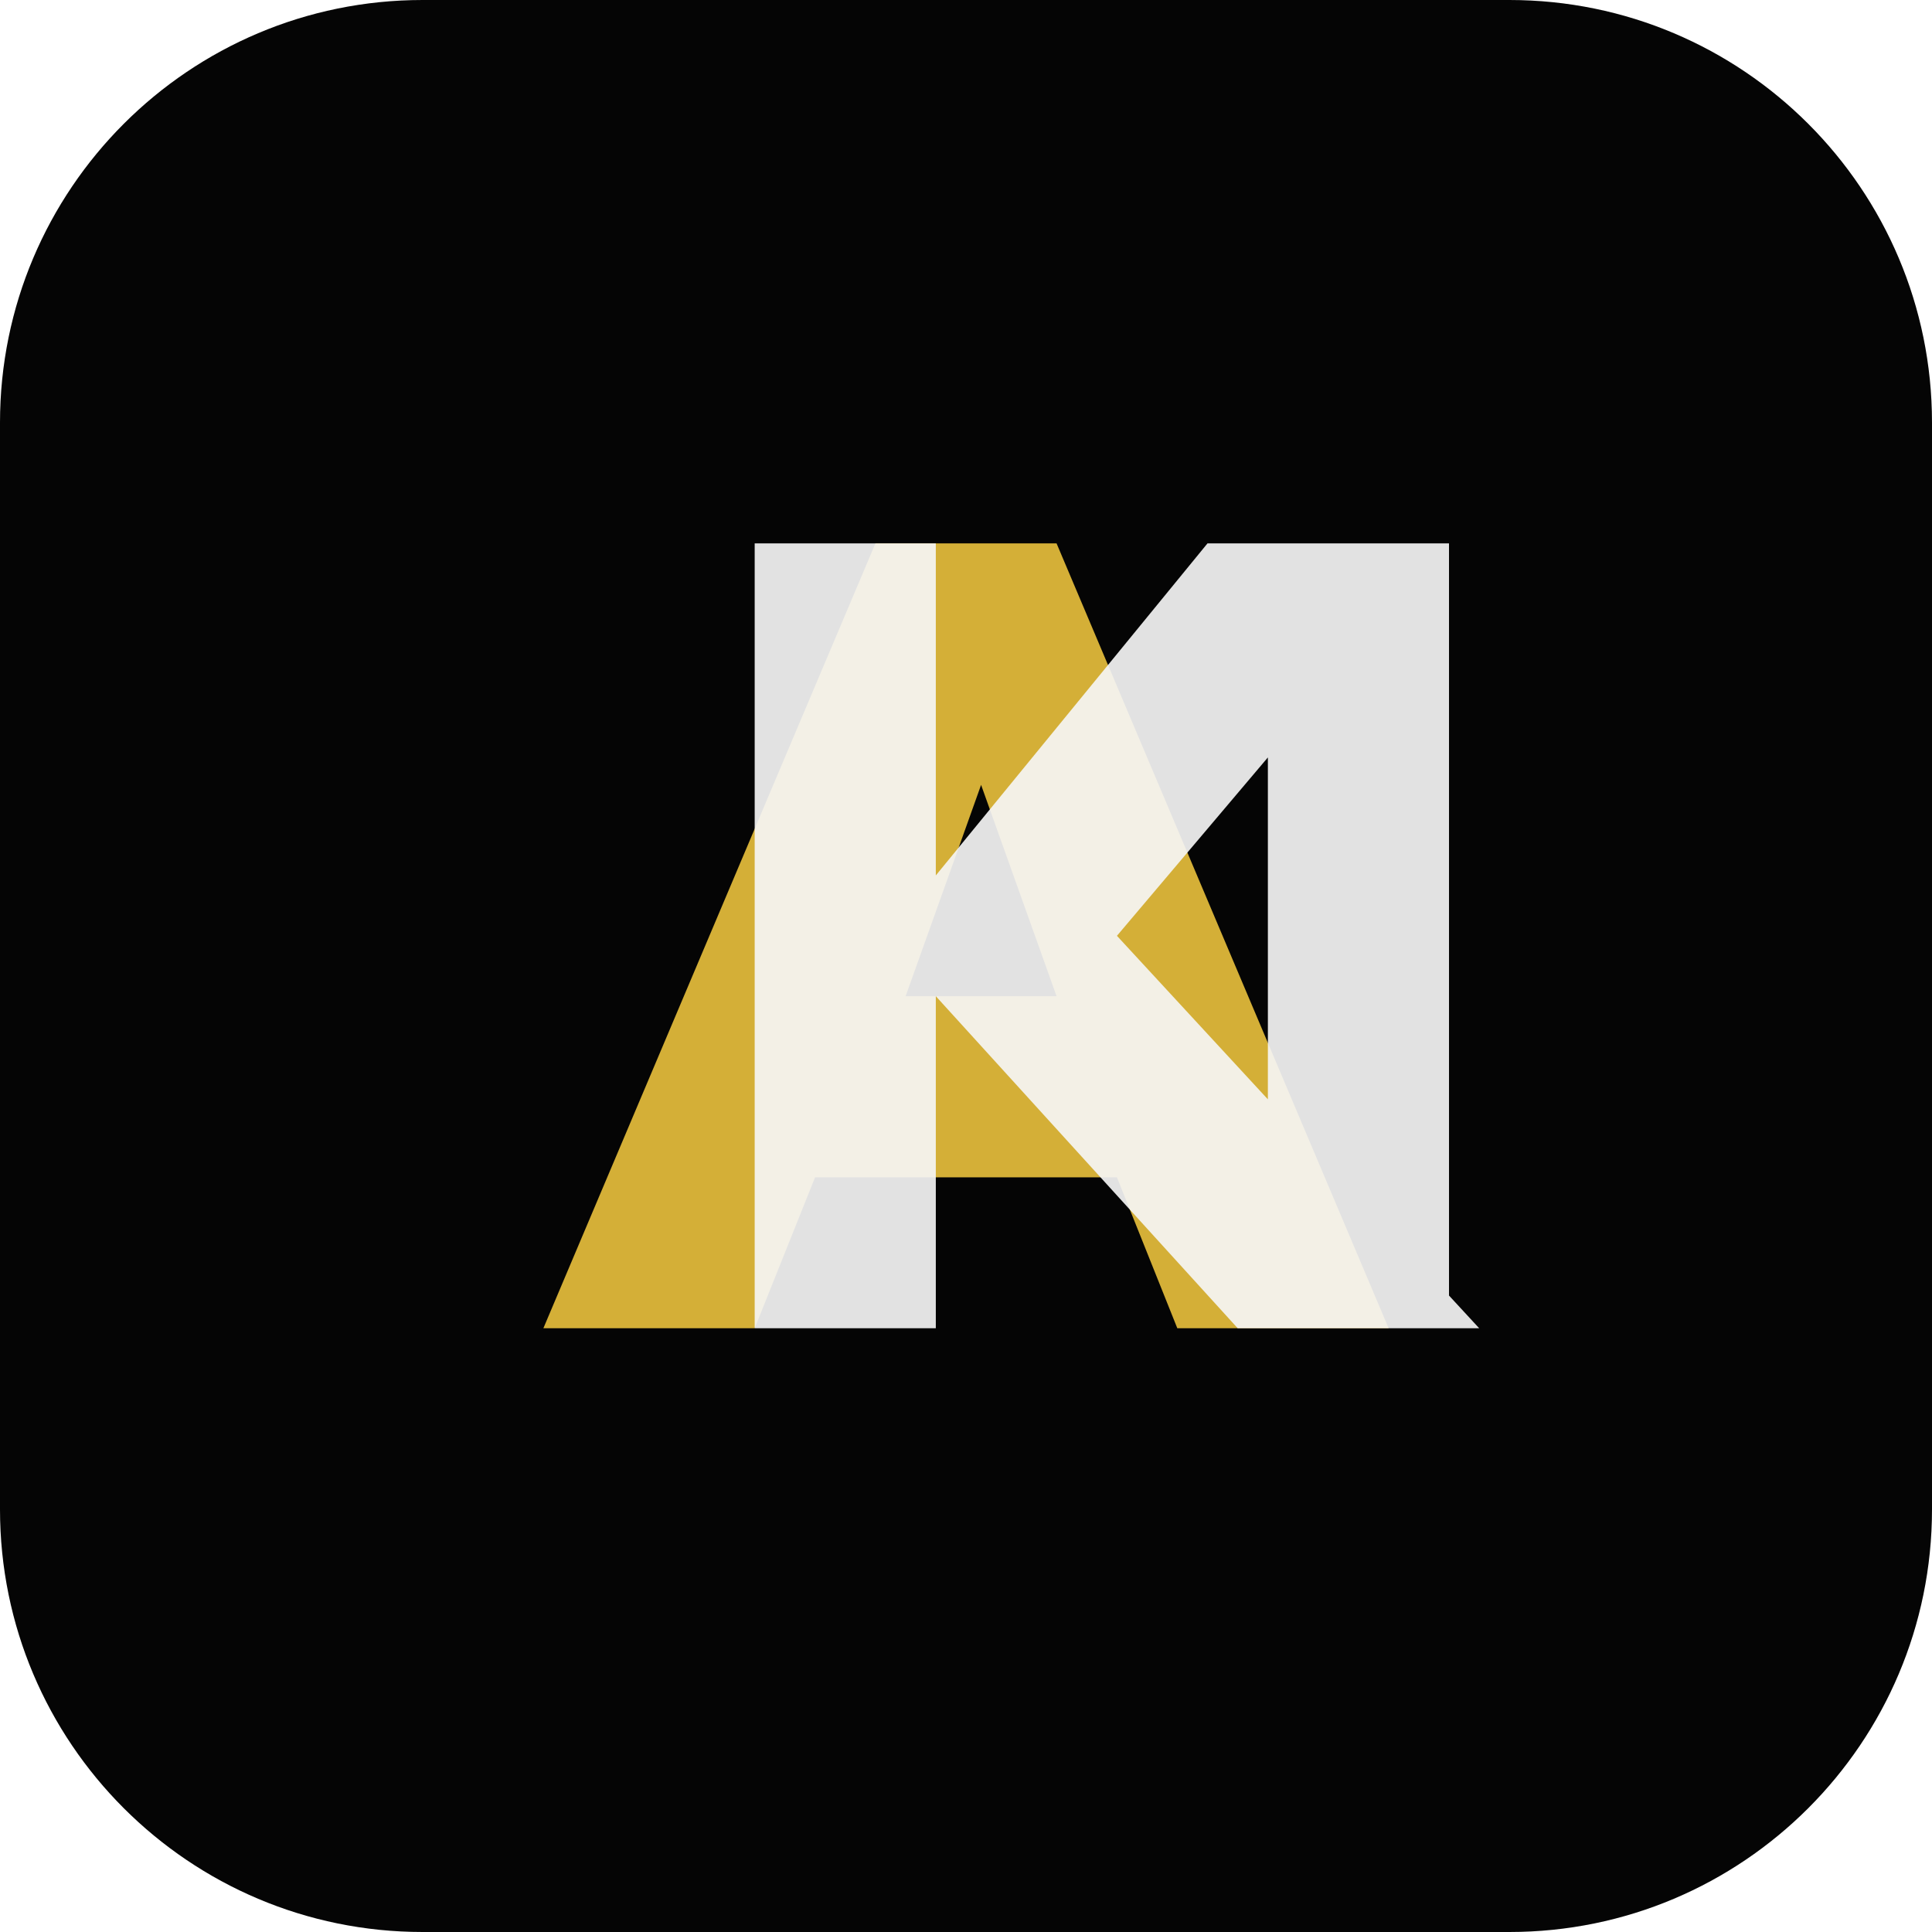
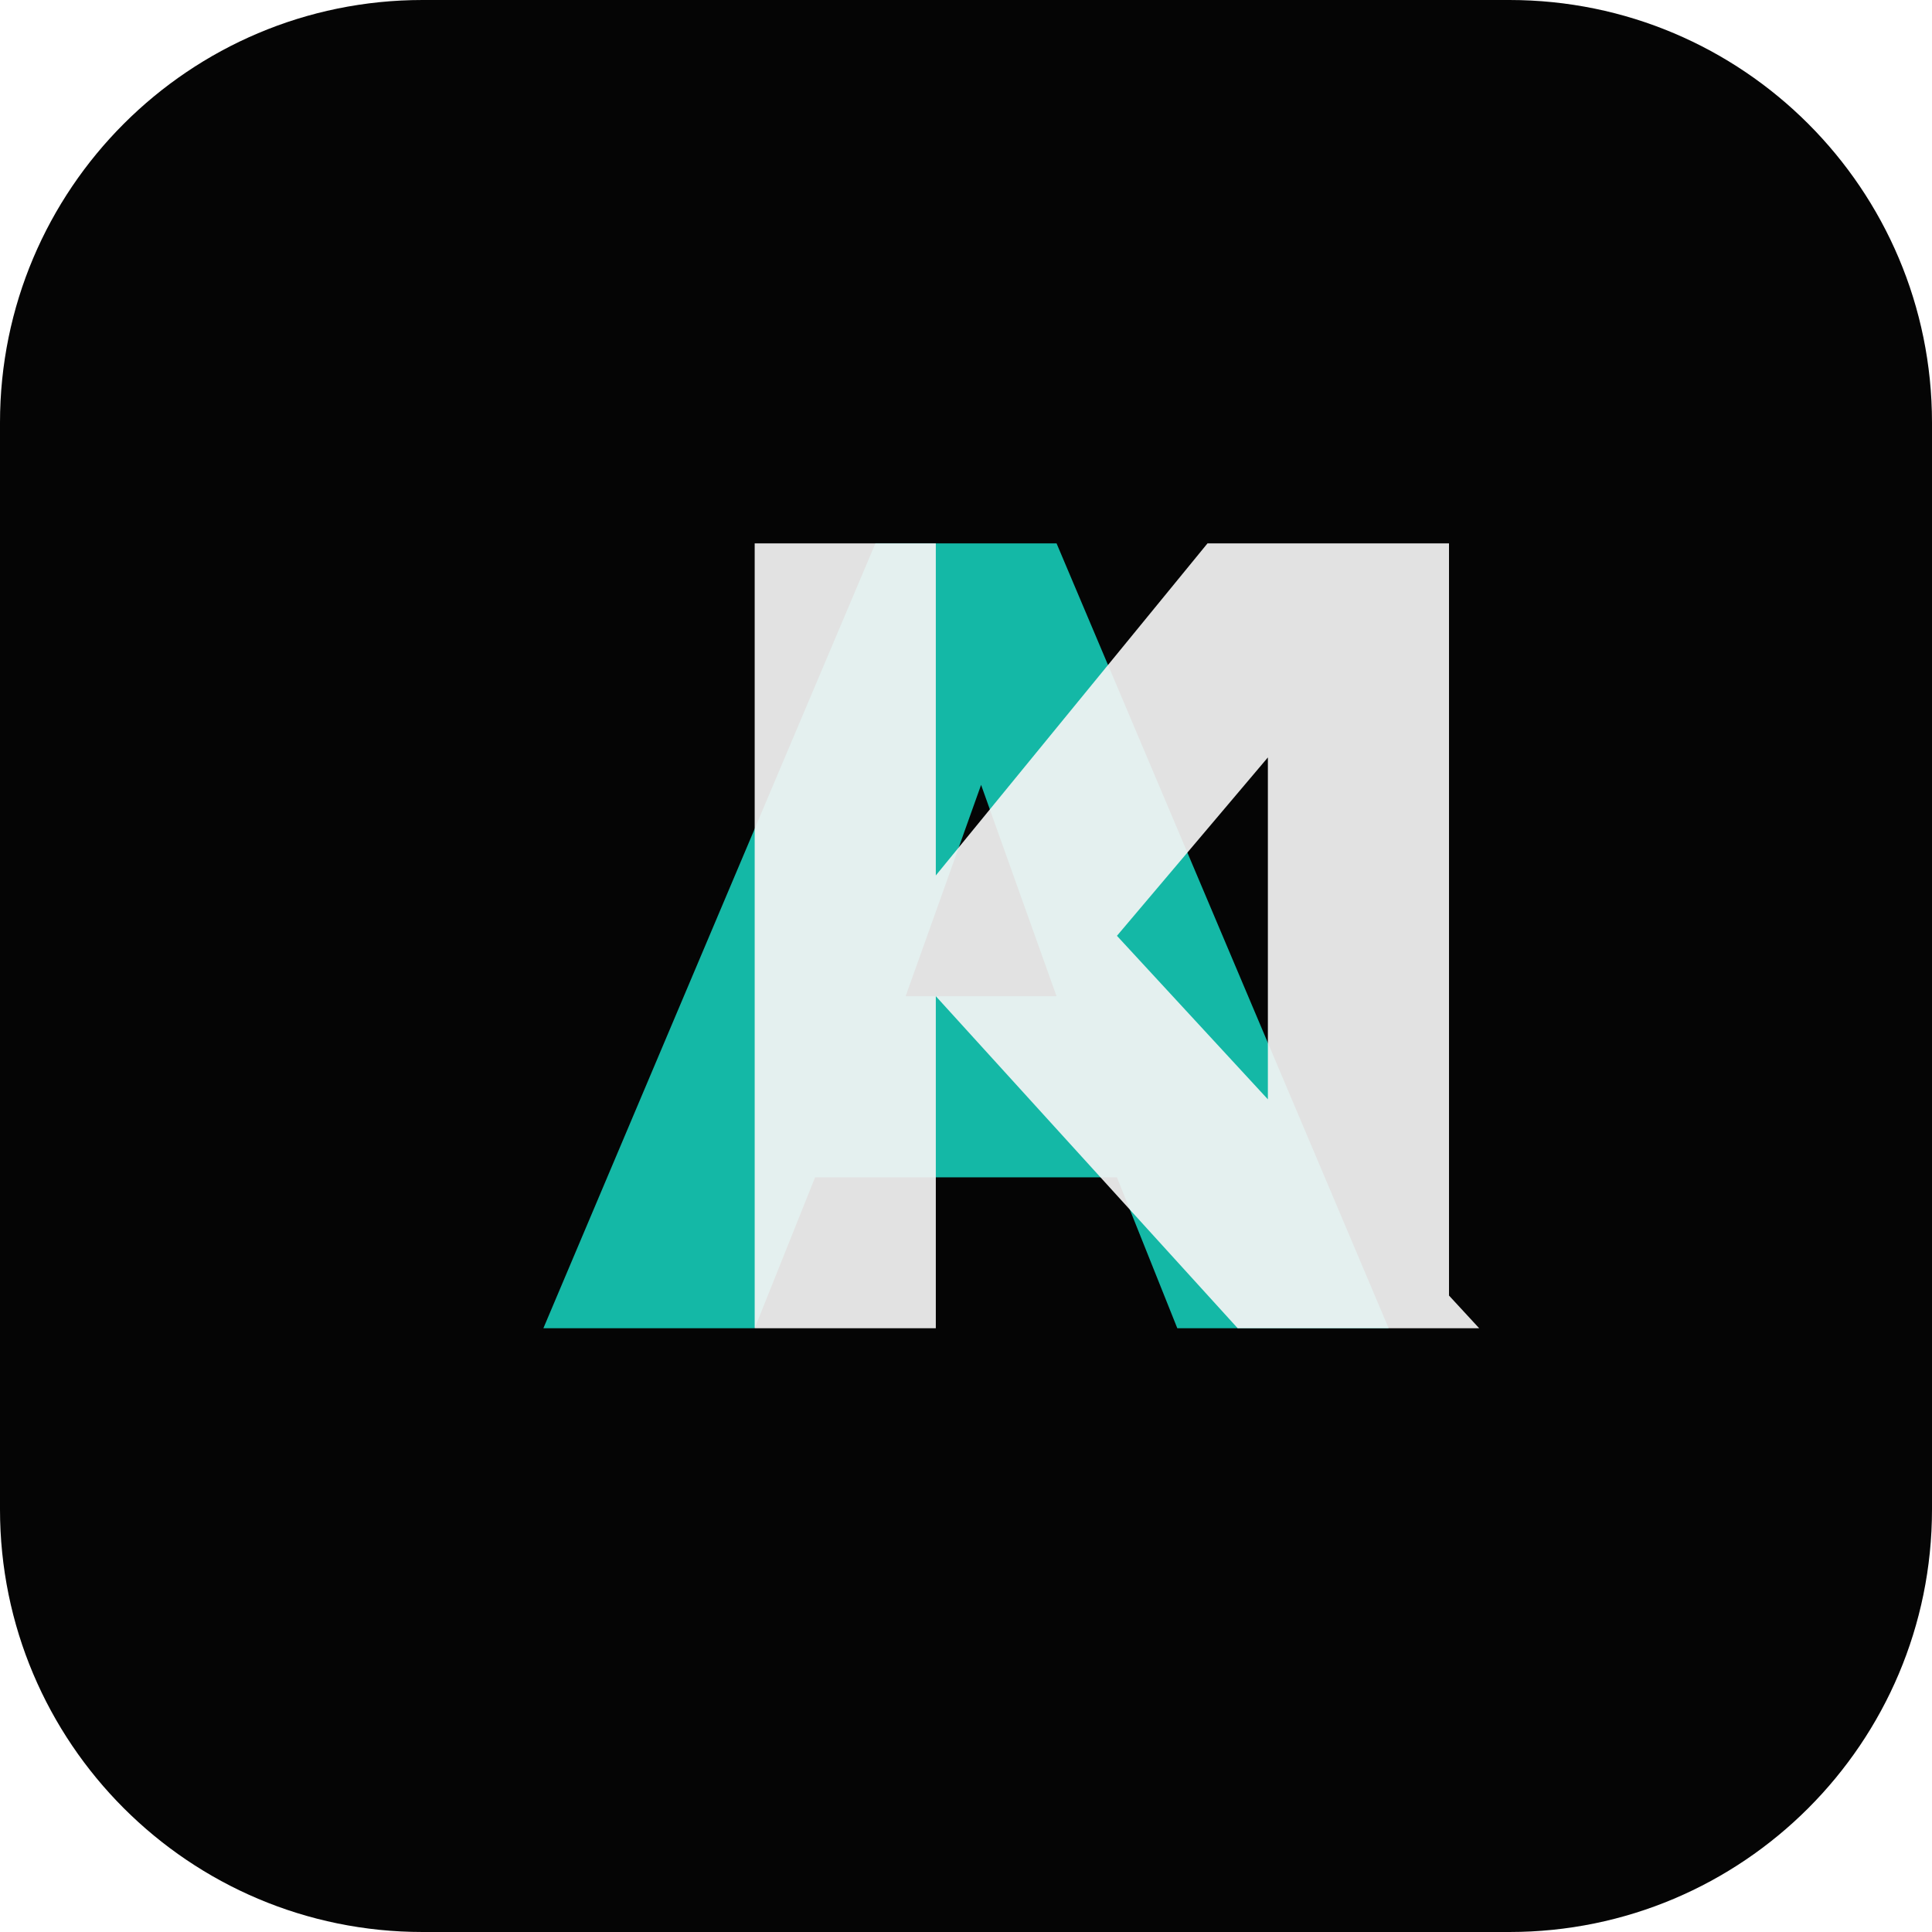
<svg xmlns="http://www.w3.org/2000/svg" viewBox="0 0 64 64">
  <rect width="64" height="64" rx="14" fill="#050505" />
-   <path d="M18 44 29 18h6l11 26h-7l-2-5H27l-2 5h-7Zm12-11h5l-2.5-7-2.5 7Z" fill="#D4AF37" />
+   <path d="M18 44 29 18h6l11 26h-7l-2-5H27l-2 5h-7Zm12-11h5l-2.5-7-2.5 7Z" fill="#14B8A6" />
  <path d="M42 18h6v26h-6V18Zm-17 0h6v11l9-11h8L37 31l12 13h-8L31 33v11h-6V18Z" fill="#F5F5F5" opacity=".92" />
</svg>
